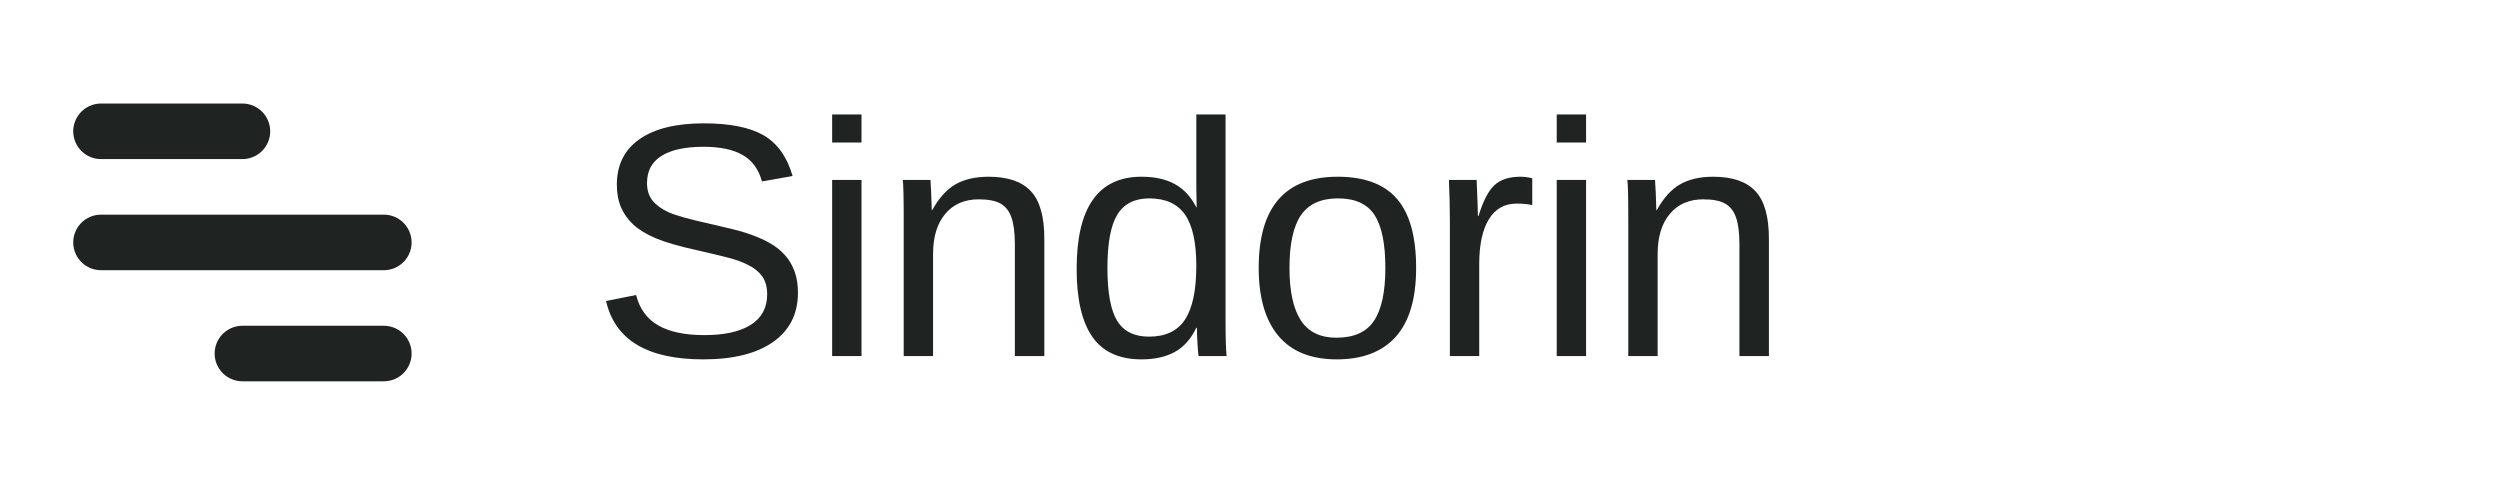
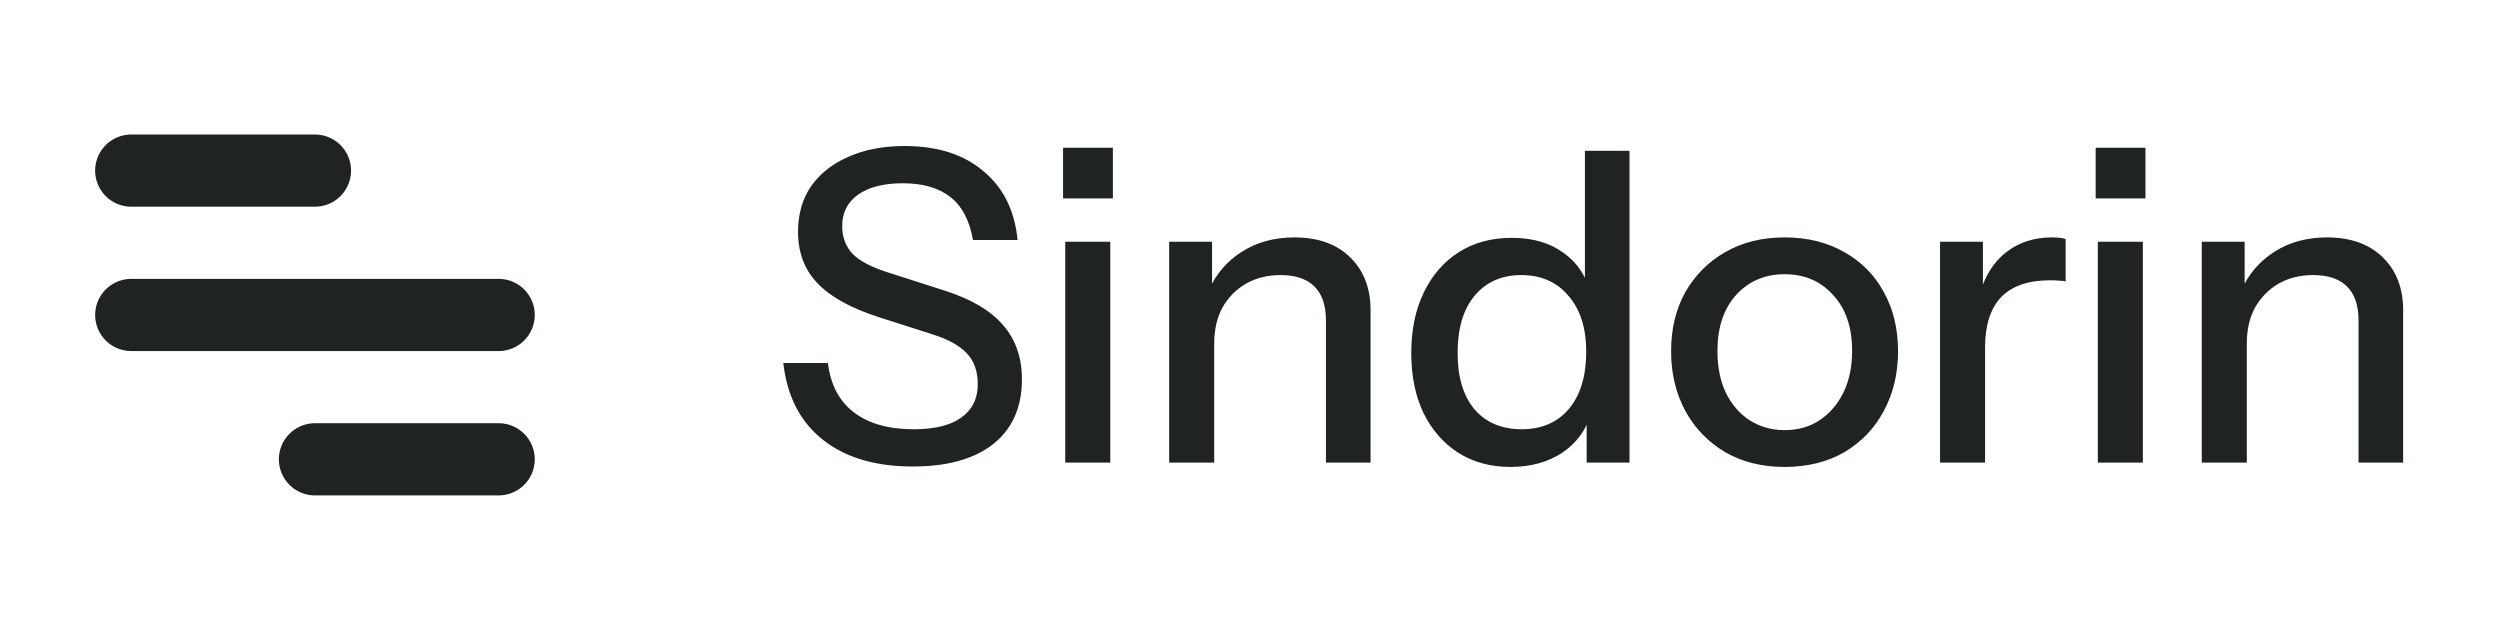
- <svg xmlns="http://www.w3.org/2000/svg" viewBox="0 0 330 64" width="330" height="64">
-   <g transform="scale(1.3333)">
-     <path d="M10 13 H24 M10 24 H38 M24 35 H38" fill="none" stroke="#1F2321" stroke-width="5.5" stroke-linecap="round" />
+ <svg xmlns="http://www.w3.org/2000/svg" viewBox="0 0 254 64" width="254" height="64" version="1.1" id="svg1">
+   <defs id="defs1" />
+   <g transform="scale(1.3333)" id="g1">
+     <path d="M10 13 H24 M10 24 H38 M24 35 H38" fill="none" stroke="#1F2321" stroke-width="5.5" stroke-linecap="round" id="path1" />
  </g>
-   <text x="78" y="47" font-family="Instrument Sans, Aptos, Arial, sans-serif" font-weight="500" font-size="44" letter-spacing="-0.44" fill="#1F2321">Sindorin</text>
+   <path d="m 92.74,47.396 q -5.72,0 -9.152,-2.728 -3.432,-2.728 -4.004,-7.788 h 4.532 q 0.396,3.3 2.64,5.016 2.244,1.716 6.072,1.716 3.212,0 4.84,-1.188 1.672,-1.188 1.672,-3.388 0,-1.98 -1.1,-3.124 -1.1,-1.188 -3.476,-1.936 l -5.5,-1.76 q -4.224,-1.364 -6.204,-3.432 -1.98,-2.068 -1.98,-5.236 0,-2.684 1.32,-4.62 1.364,-1.936 3.784,-2.992 2.464,-1.1 5.72,-1.1 5.016,0 8.008,2.552 3.036,2.508 3.476,6.996 h -4.532 q -0.528,-2.992 -2.288,-4.356 -1.76,-1.408 -4.84,-1.408 -2.904,0 -4.532,1.144 -1.628,1.144 -1.628,3.212 0,1.672 1.056,2.816 1.1,1.1 3.608,1.892 l 5.764,1.848 q 4.004,1.276 5.896,3.476 1.936,2.2 1.936,5.544 0,4.224 -2.904,6.556 -2.904,2.288 -8.184,2.288 z M 108.228,47 V 24.56 h 4.576 V 47 Z m -0.22,-26.84 v -5.148 h 5.06 v 5.148 z m 10.78,26.84 V 24.56 h 4.356 v 5.28 h 0.22 V 47 Z m 15.928,0 V 32.568 q 0,-2.332 -1.188,-3.476 -1.144,-1.144 -3.432,-1.144 -1.98,0 -3.52,0.88 -1.496,0.88 -2.376,2.42 -0.836,1.54 -0.836,3.652 l -0.572,-5.368 q 1.1,-2.508 3.388,-3.96 2.288,-1.452 5.324,-1.452 3.608,0 5.676,2.024 2.068,2.024 2.068,5.368 V 47 Z m 26.488,0 v -5.148 l 0.44,0.132 q -0.704,2.508 -2.904,4.004 -2.2,1.452 -5.28,1.452 -3.036,0 -5.324,-1.452 -2.244,-1.452 -3.52,-4.048 -1.232,-2.596 -1.232,-6.072 0,-3.52 1.276,-6.16 1.276,-2.64 3.564,-4.092 2.288,-1.452 5.368,-1.452 3.212,0 5.28,1.54 2.112,1.496 2.772,4.224 l -0.616,0.088 V 15.32 h 4.532 V 47 Z m -6.6,-3.388 q 3.036,0 4.796,-2.068 1.76,-2.112 1.76,-5.808 0,-3.608 -1.804,-5.676 -1.76,-2.112 -4.796,-2.112 -2.992,0 -4.752,2.112 -1.716,2.068 -1.716,5.808 0,3.652 1.716,5.72 1.76,2.024 4.796,2.024 z m 26.708,3.828 q -3.432,0 -6.028,-1.496 -2.596,-1.54 -4.048,-4.18 -1.452,-2.684 -1.452,-6.072 0,-3.432 1.452,-6.028 1.496,-2.596 4.048,-4.048 2.596,-1.496 6.028,-1.496 3.476,0 6.072,1.496 2.596,1.452 4.004,4.048 1.452,2.596 1.452,6.028 0,3.388 -1.452,6.072 -1.408,2.64 -4.004,4.18 -2.596,1.496 -6.072,1.496 z m 0,-3.74 q 2.068,0 3.564,-1.012 1.54,-1.012 2.42,-2.816 0.88,-1.804 0.88,-4.224 0,-3.608 -1.936,-5.676 -1.892,-2.112 -4.928,-2.112 -2.992,0 -4.928,2.112 -1.892,2.112 -1.892,5.676 0,2.42 0.836,4.224 0.88,1.804 2.42,2.816 1.584,1.012 3.564,1.012 z M 197.108,47 V 24.56 h 4.356 v 5.588 h 0.22 V 47 Z m 4.576,-11.704 -0.572,-5.324 q 0.792,-2.86 2.728,-4.356 1.936,-1.496 4.62,-1.496 1.012,0 1.408,0.176 v 4.312 q -0.22,-0.088 -0.616,-0.088 -0.396,-0.044 -0.968,-0.044 -3.3,0 -4.972,1.716 -1.628,1.716 -1.628,5.104 z M 213.139,47 V 24.56 h 4.576 V 47 Z m -0.22,-26.84 v -5.148 h 5.06 V 20.16 Z M 223.699,47 V 24.56 h 4.356 v 5.28 h 0.22 V 47 Z m 15.928,0 V 32.568 q 0,-2.332 -1.188,-3.476 -1.144,-1.144 -3.432,-1.144 -1.98,0 -3.52,0.88 -1.496,0.88 -2.376,2.42 -0.836,1.54 -0.836,3.652 l -0.572,-5.368 q 1.1,-2.508 3.388,-3.96 2.288,-1.452 5.324,-1.452 3.608,0 5.676,2.024 2.068,2.024 2.068,5.368 V 47 Z" id="text1" style="font-weight:500;font-size:44px;font-family:'Instrument Sans';letter-spacing:-0.44;fill:#1f2321" aria-label="Sindorin" />
</svg>
